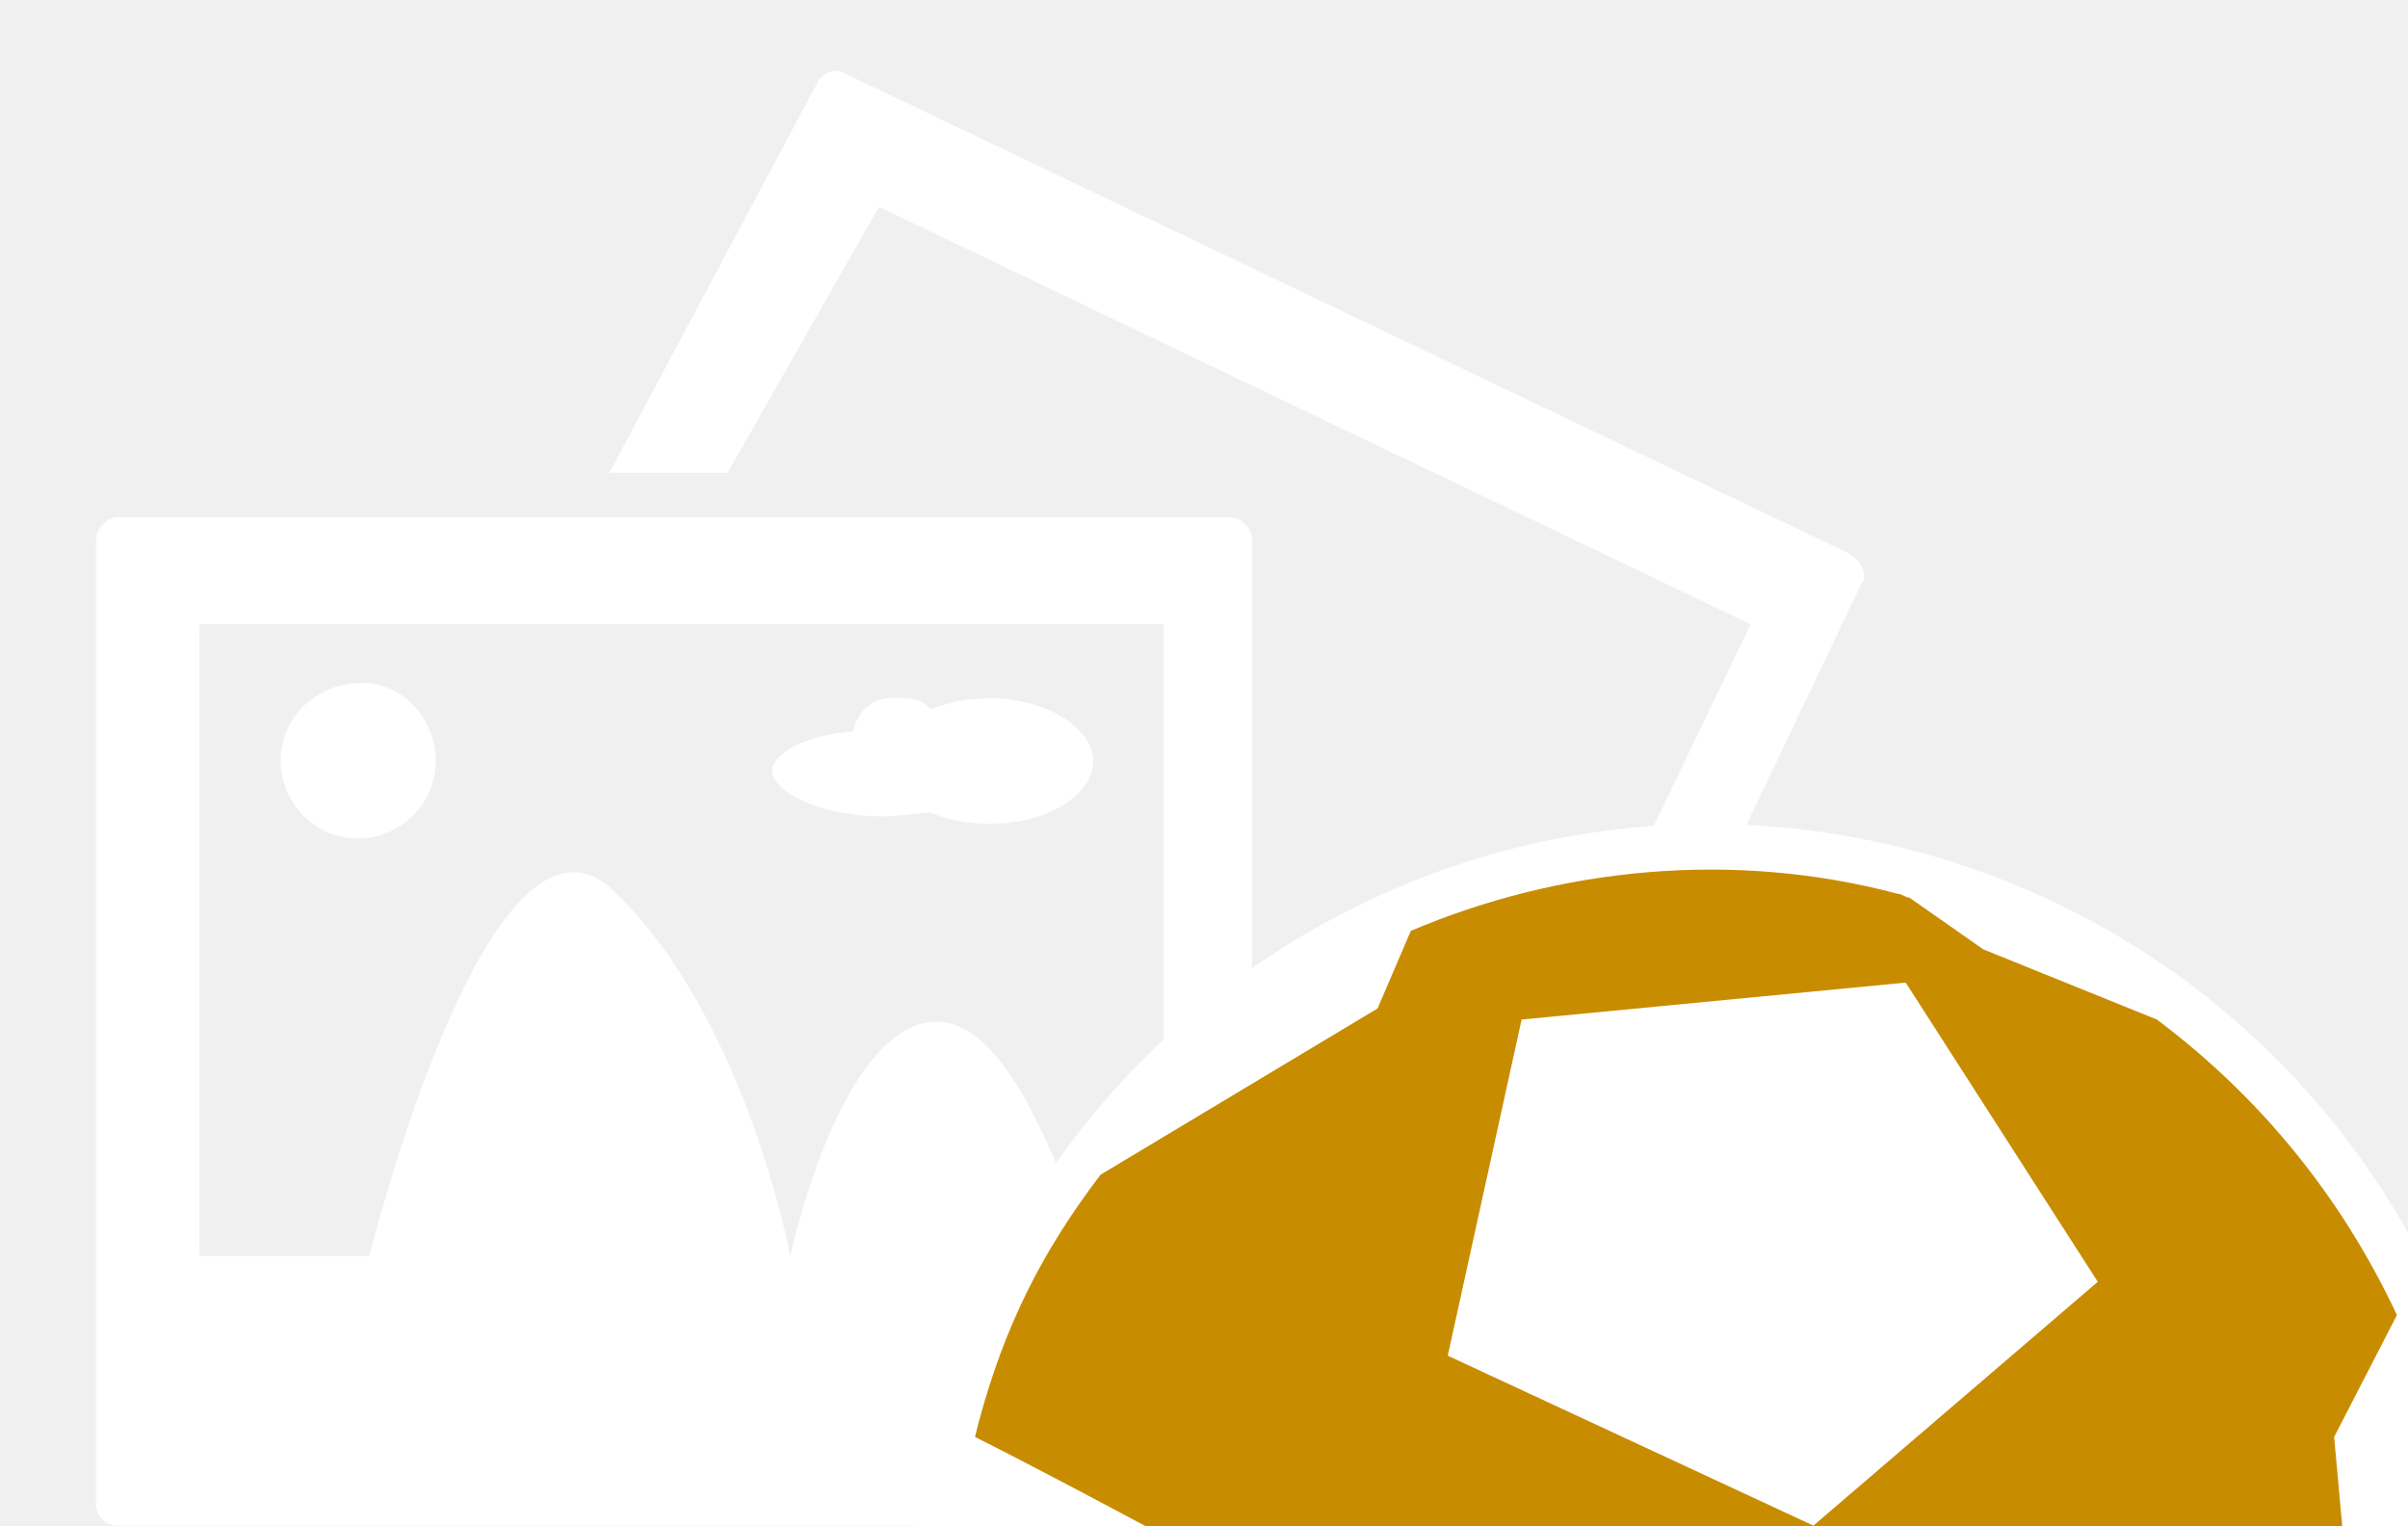
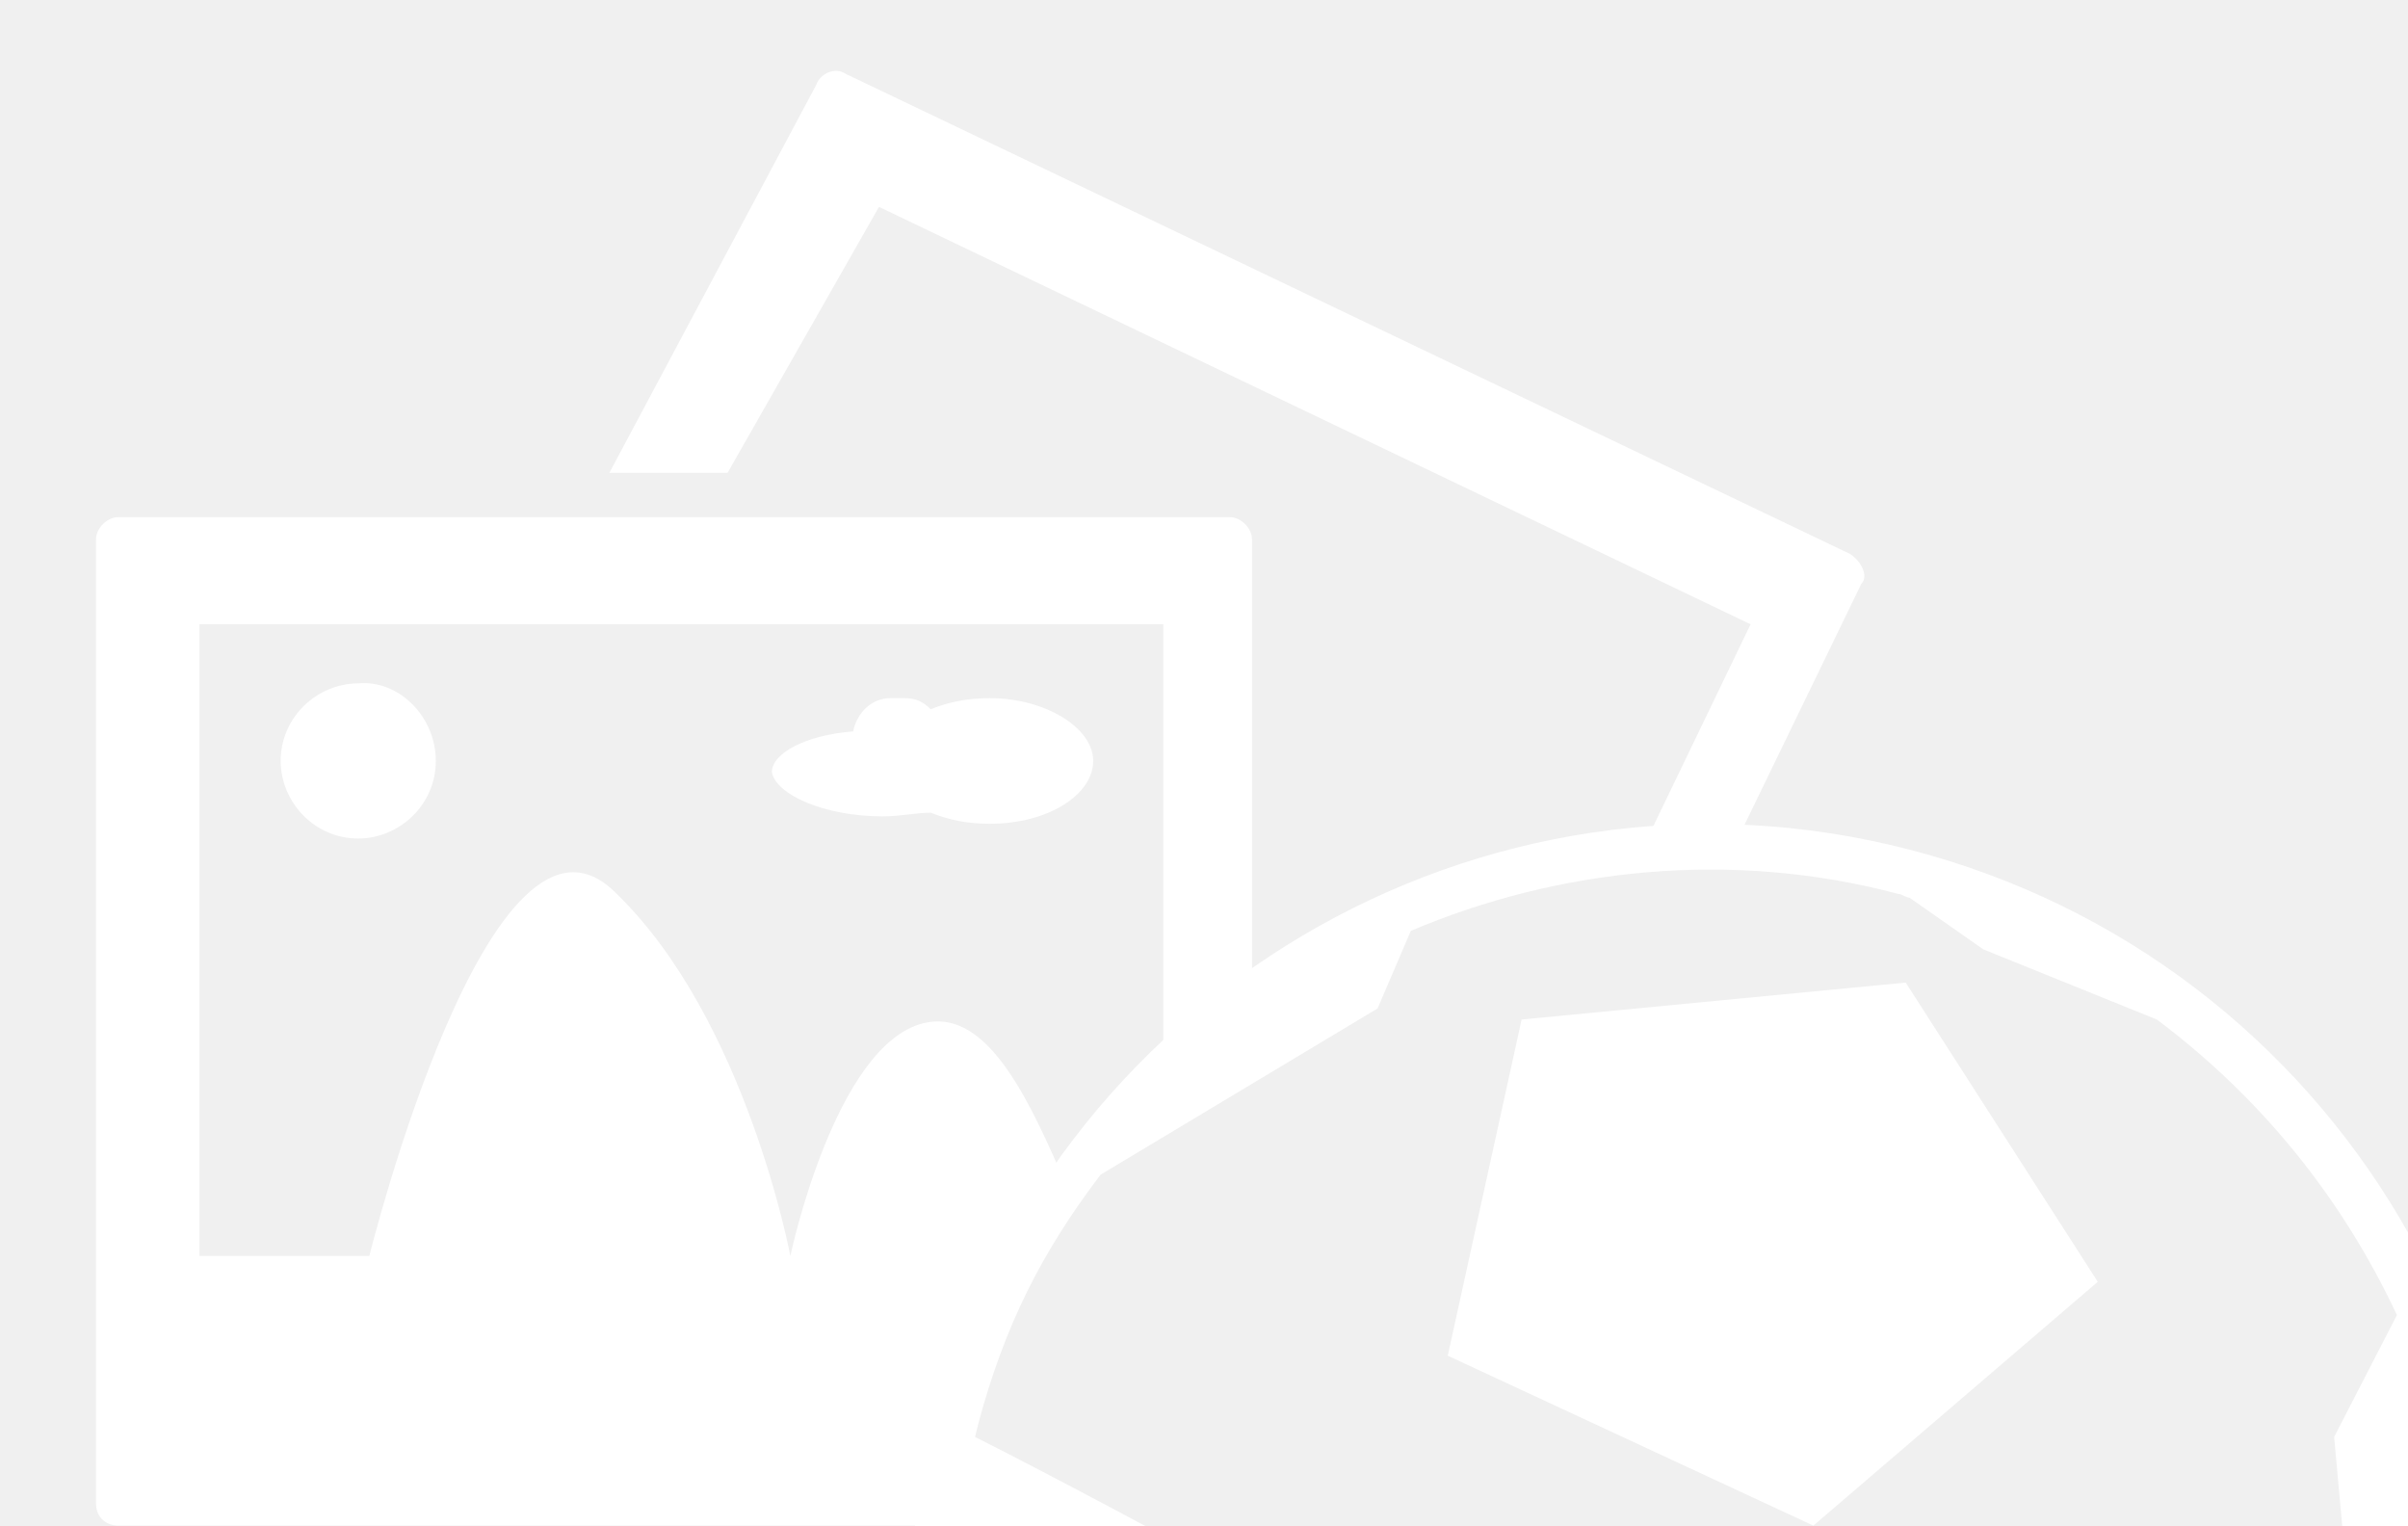
- <svg xmlns="http://www.w3.org/2000/svg" version="1.1" id="Layer_1" x="0px" y="0px" viewBox="0 0 65.2 41.3" style="enable-background:new 0 0 65.2 41.3;" xml:space="preserve">
+ <svg xmlns="http://www.w3.org/2000/svg" version="1.1" id="Layer_1" x="0px" y="0px" viewBox="-272 376.7 65.2 41.3" style="enable-background:new -272 376.7 65.2 41.3;" xml:space="preserve">
  <style type="text/css">
	.st0{fill:#FFFFFF;}
- 	.st1{fill:#c88c00;}
</style>
-   <g>
-     <path class="st0" d="M50.1,15l-27.2-13c-0.3-0.2-0.7,0-0.8,0.3l-5.6,10.5h3.2l4.1-7.2l23.6,11.3l-7.4,15.4l-4.2-2v8.1l2.6,1.2   c0.3,0.2,0.7,0,0.8-0.3l11.2-23.5C50.6,15.6,50.4,15.2,50.1,15L50.1,15z M50.1,15" />
-     <path class="st0" d="M33.3,14H3.2c-0.3,0-0.6,0.3-0.6,0.6v26.1c0,0.4,0.3,0.6,0.6,0.6h30.1c0.3,0,0.6-0.3,0.6-0.6V14.6   C33.9,14.3,33.6,14,33.3,14L33.3,14z M31.5,34h-1.9c-1.1-2.8-2.5-6.8-4.6-6.3c-2.4,0.6-3.6,6.3-3.6,6.3s-1.2-6.4-4.7-9.8   C13.3,20.7,10,34,10,34H5.4V16.9h26.1V34z M31.5,34" />
-     <path class="st0" d="M11.8,20.6c0,1.2-1,2.1-2.1,2.1c-1.2,0-2.1-1-2.1-2.1c0-1.2,1-2.1,2.1-2.1C10.8,18.4,11.8,19.4,11.8,20.6   L11.8,20.6z M11.8,20.6" />
-     <path class="st0" d="M23.9,22.1c0.5,0,0.9-0.1,1.3-0.1c0.5,0.2,1,0.3,1.6,0.3c1.6,0,2.8-0.8,2.8-1.7c0-0.9-1.3-1.7-2.8-1.7   c-0.6,0-1.1,0.1-1.6,0.3c-0.2-0.2-0.4-0.3-0.7-0.3h-0.4c-0.5,0-0.9,0.4-1,0.9c-1.3,0.1-2.2,0.6-2.2,1.1   C21,21.5,22.3,22.1,23.9,22.1L23.9,22.1z M23.9,22.1" />
-   </g>
-   <g>
-     <circle class="st1" cx="46.3" cy="43.6" r="21.2" />
-     <g>
-       <path class="st0" d="M49.1,41.3l7.7-6.6l-5.2-8.1l-10.4,1l-2,9.1L49.1,41.3z M49.1,41.3" />
-       <path class="st0" d="M41.2,55.9l3.8,6.7l10-1.5l3.5-7.6l-8.6-3.4L41.2,55.9z M41.2,55.9" />
-       <path class="st0" d="M24.7,46.5l0.1,0.2C25.8,55.3,32,62.7,40.9,65c11.6,3,23.4-4,26.4-15.6c3-11.6-4-23.4-15.6-26.4    c-11.6-3-23.4,4-26.4,15.6c-0.7,2.6-0.8,5.2-0.6,7.7L24.7,46.5z M26.5,38.5c0.7-2.6,1.7-4.6,3.3-6.7l7.5-4.5l0.9-2.1    c4-1.7,8.7-2.2,13.2-1c0.1,0,0.2,0.1,0.3,0.1l2,1.4l4.7,1.9c2.8,2.1,5,4.8,6.5,8l-1.7,3.3l0.9,9.9l1.9,1.1    c-3.1,10.6-14.1,17-24.8,14.2c-5.4-1.4-9.7-4.8-12.4-9.2l4.7-2.3L32.3,42c0,0-3.9-2.1-5.9-3.1L26.5,38.5z M26.4,38.9" />
-     </g>
-   </g>
+   <path class="st0" d="M-260.2,397.3c0,1.2-1,2.1-2.1,2.1c-1.2,0-2.1-1-2.1-2.1c0-1.2,1-2.1,2.1-2.1  C-261.2,395.1-260.2,396.1-260.2,397.3L-260.2,397.3z" />
+   <path class="st0" d="M-248.1,398.8c0.5,0,0.9-0.1,1.3-0.1c0.5,0.2,1,0.3,1.6,0.3c1.6,0,2.8-0.8,2.8-1.7s-1.3-1.7-2.8-1.7  c-0.6,0-1.1,0.1-1.6,0.3c-0.2-0.2-0.4-0.3-0.7-0.3h-0.4c-0.5,0-0.9,0.4-1,0.9c-1.3,0.1-2.2,0.6-2.2,1.1  C-251,398.2-249.7,398.8-248.1,398.8L-248.1,398.8z" />
+   <path class="st0" d="M-222.9,418l7.7-6.6l-5.2-8.1l-10.4,1l-2,9.1L-222.9,418z" />
+   <path class="st0" d="M-227.3,399.2c0.5,0,1-0.1,1.6-0.1c0.3,0,0.6,0,0.9,0l3.2-6.6c0.2-0.2,0-0.6-0.3-0.8l-27.2-13  c-0.3-0.2-0.7,0-0.8,0.3l-5.6,10.5h3.2l4.1-7.2l23.6,11.3L-227.3,399.2z" />
+   <path class="st0" d="M-243.3,408.4c-1-2.3-2.1-4.4-3.7-4c-2.4,0.6-3.6,6.3-3.6,6.3s-1.2-6.4-4.7-9.8c-3.4-3.5-6.7,9.8-6.7,9.8h-4.6  v-17.1h26.1V405c0.7-0.7,1.6-1.4,2.4-2v-11.7c0-0.3-0.3-0.6-0.6-0.6h-30.1c-0.3,0-0.6,0.3-0.6,0.6v26.1c0,0.4,0.3,0.6,0.6,0.6h22  C-246.4,414.5-245.2,411.2-243.3,408.4z" />
+   <path class="st0" d="M-247.3,423.2l0.1,0.2c1,8.6,7.2,16,16.1,18.3c11.6,3,23.4-4,26.4-15.6s-4-23.4-15.6-26.4  c-11.6-3-23.4,4-26.4,15.6c-0.7,2.6-0.8,5.2-0.6,7.7L-247.3,423.2z M-245.5,415.2c0.7-2.6,1.7-4.6,3.3-6.7l7.5-4.5l0.9-2.1  c4-1.7,8.7-2.2,13.2-1c0.1,0,0.2,0.1,0.3,0.1l2,1.4l4.7,1.9c2.8,2.1,5,4.8,6.5,8l-1.7,3.3l0.9,9.9l1.9,1.1  c-3.1,10.6-14.1,17-24.8,14.2c-5.4-1.4-9.7-4.8-12.4-9.2l4.7-2.3l-1.2-10.6c0,0-3.9-2.1-5.9-3.1L-245.5,415.2z" />
</svg>
